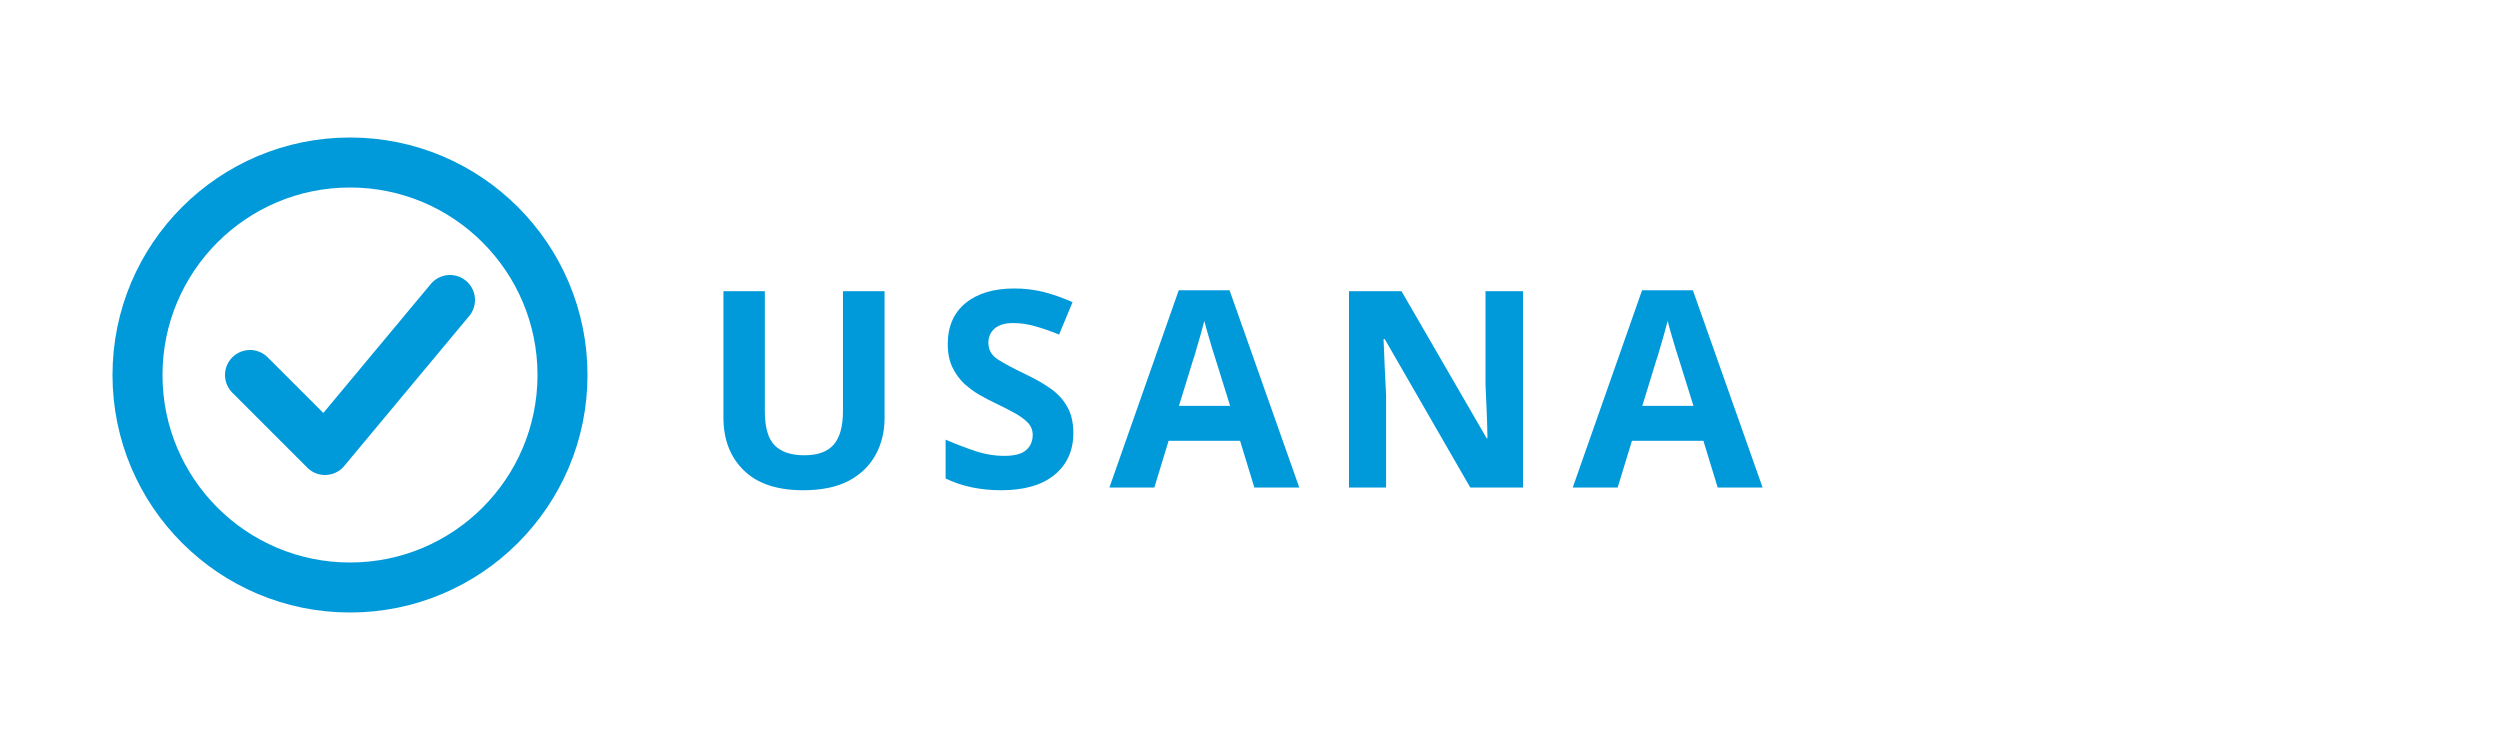
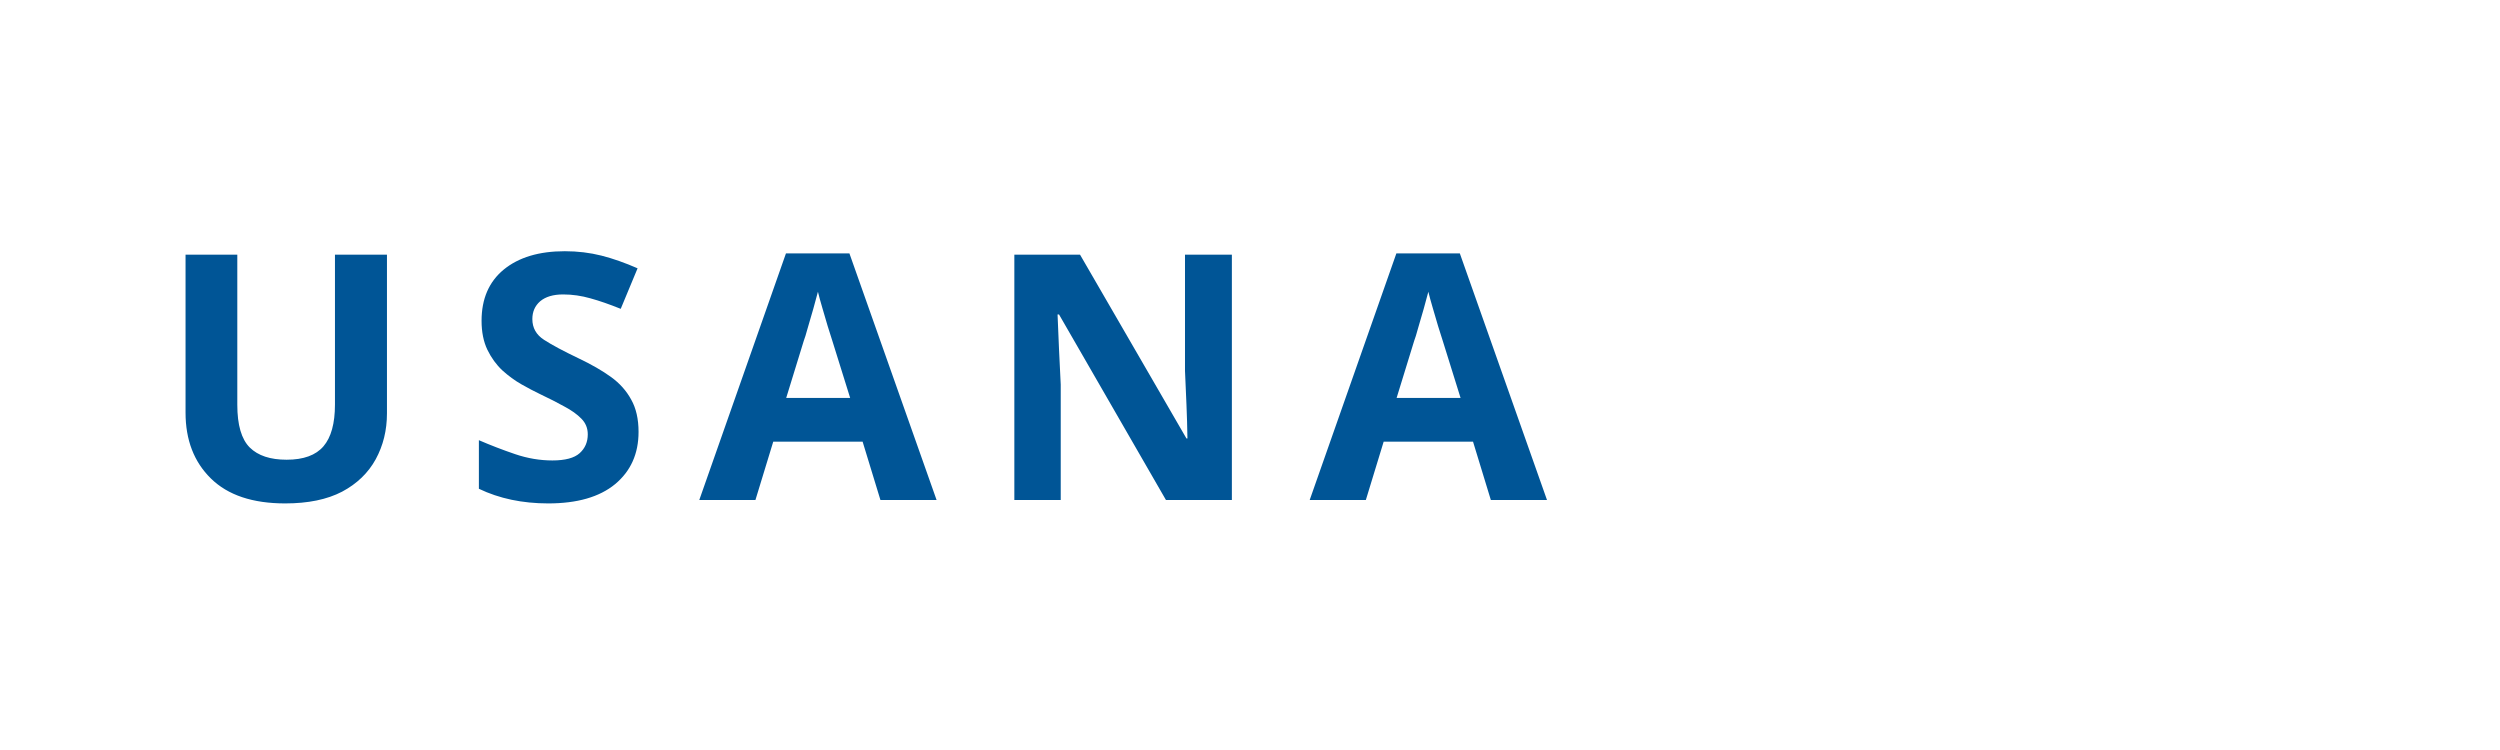
- <svg xmlns="http://www.w3.org/2000/svg" viewBox="0 0 200 60" width="200" height="60">
-   <g transform="translate(8, 8)">
-     <circle cx="20" cy="22" r="17" fill="none" stroke="#0099DA" stroke-width="4" />
-     <path d="M 12 22 L 18 28 L 28 16" fill="none" stroke="#0099DA" stroke-width="4" stroke-linecap="round" stroke-linejoin="round" />
-     <text x="48" y="31" font-family="'Montserrat', 'Arial Black', sans-serif" font-weight="900" font-size="22" fill="#0099DA" letter-spacing="2">USANA</text>
+ <svg xmlns="http://www.w3.org/2000/svg" viewBox="0 0 160 48" width="160" height="48">
+   <g transform="translate(10, 8)">
+     <text x="0" y="24" font-family="'Montserrat', 'Arial Black', sans-serif" font-weight="900" font-size="22" fill="#005596" letter-spacing="3">USANA</text>
  </g>
</svg>
